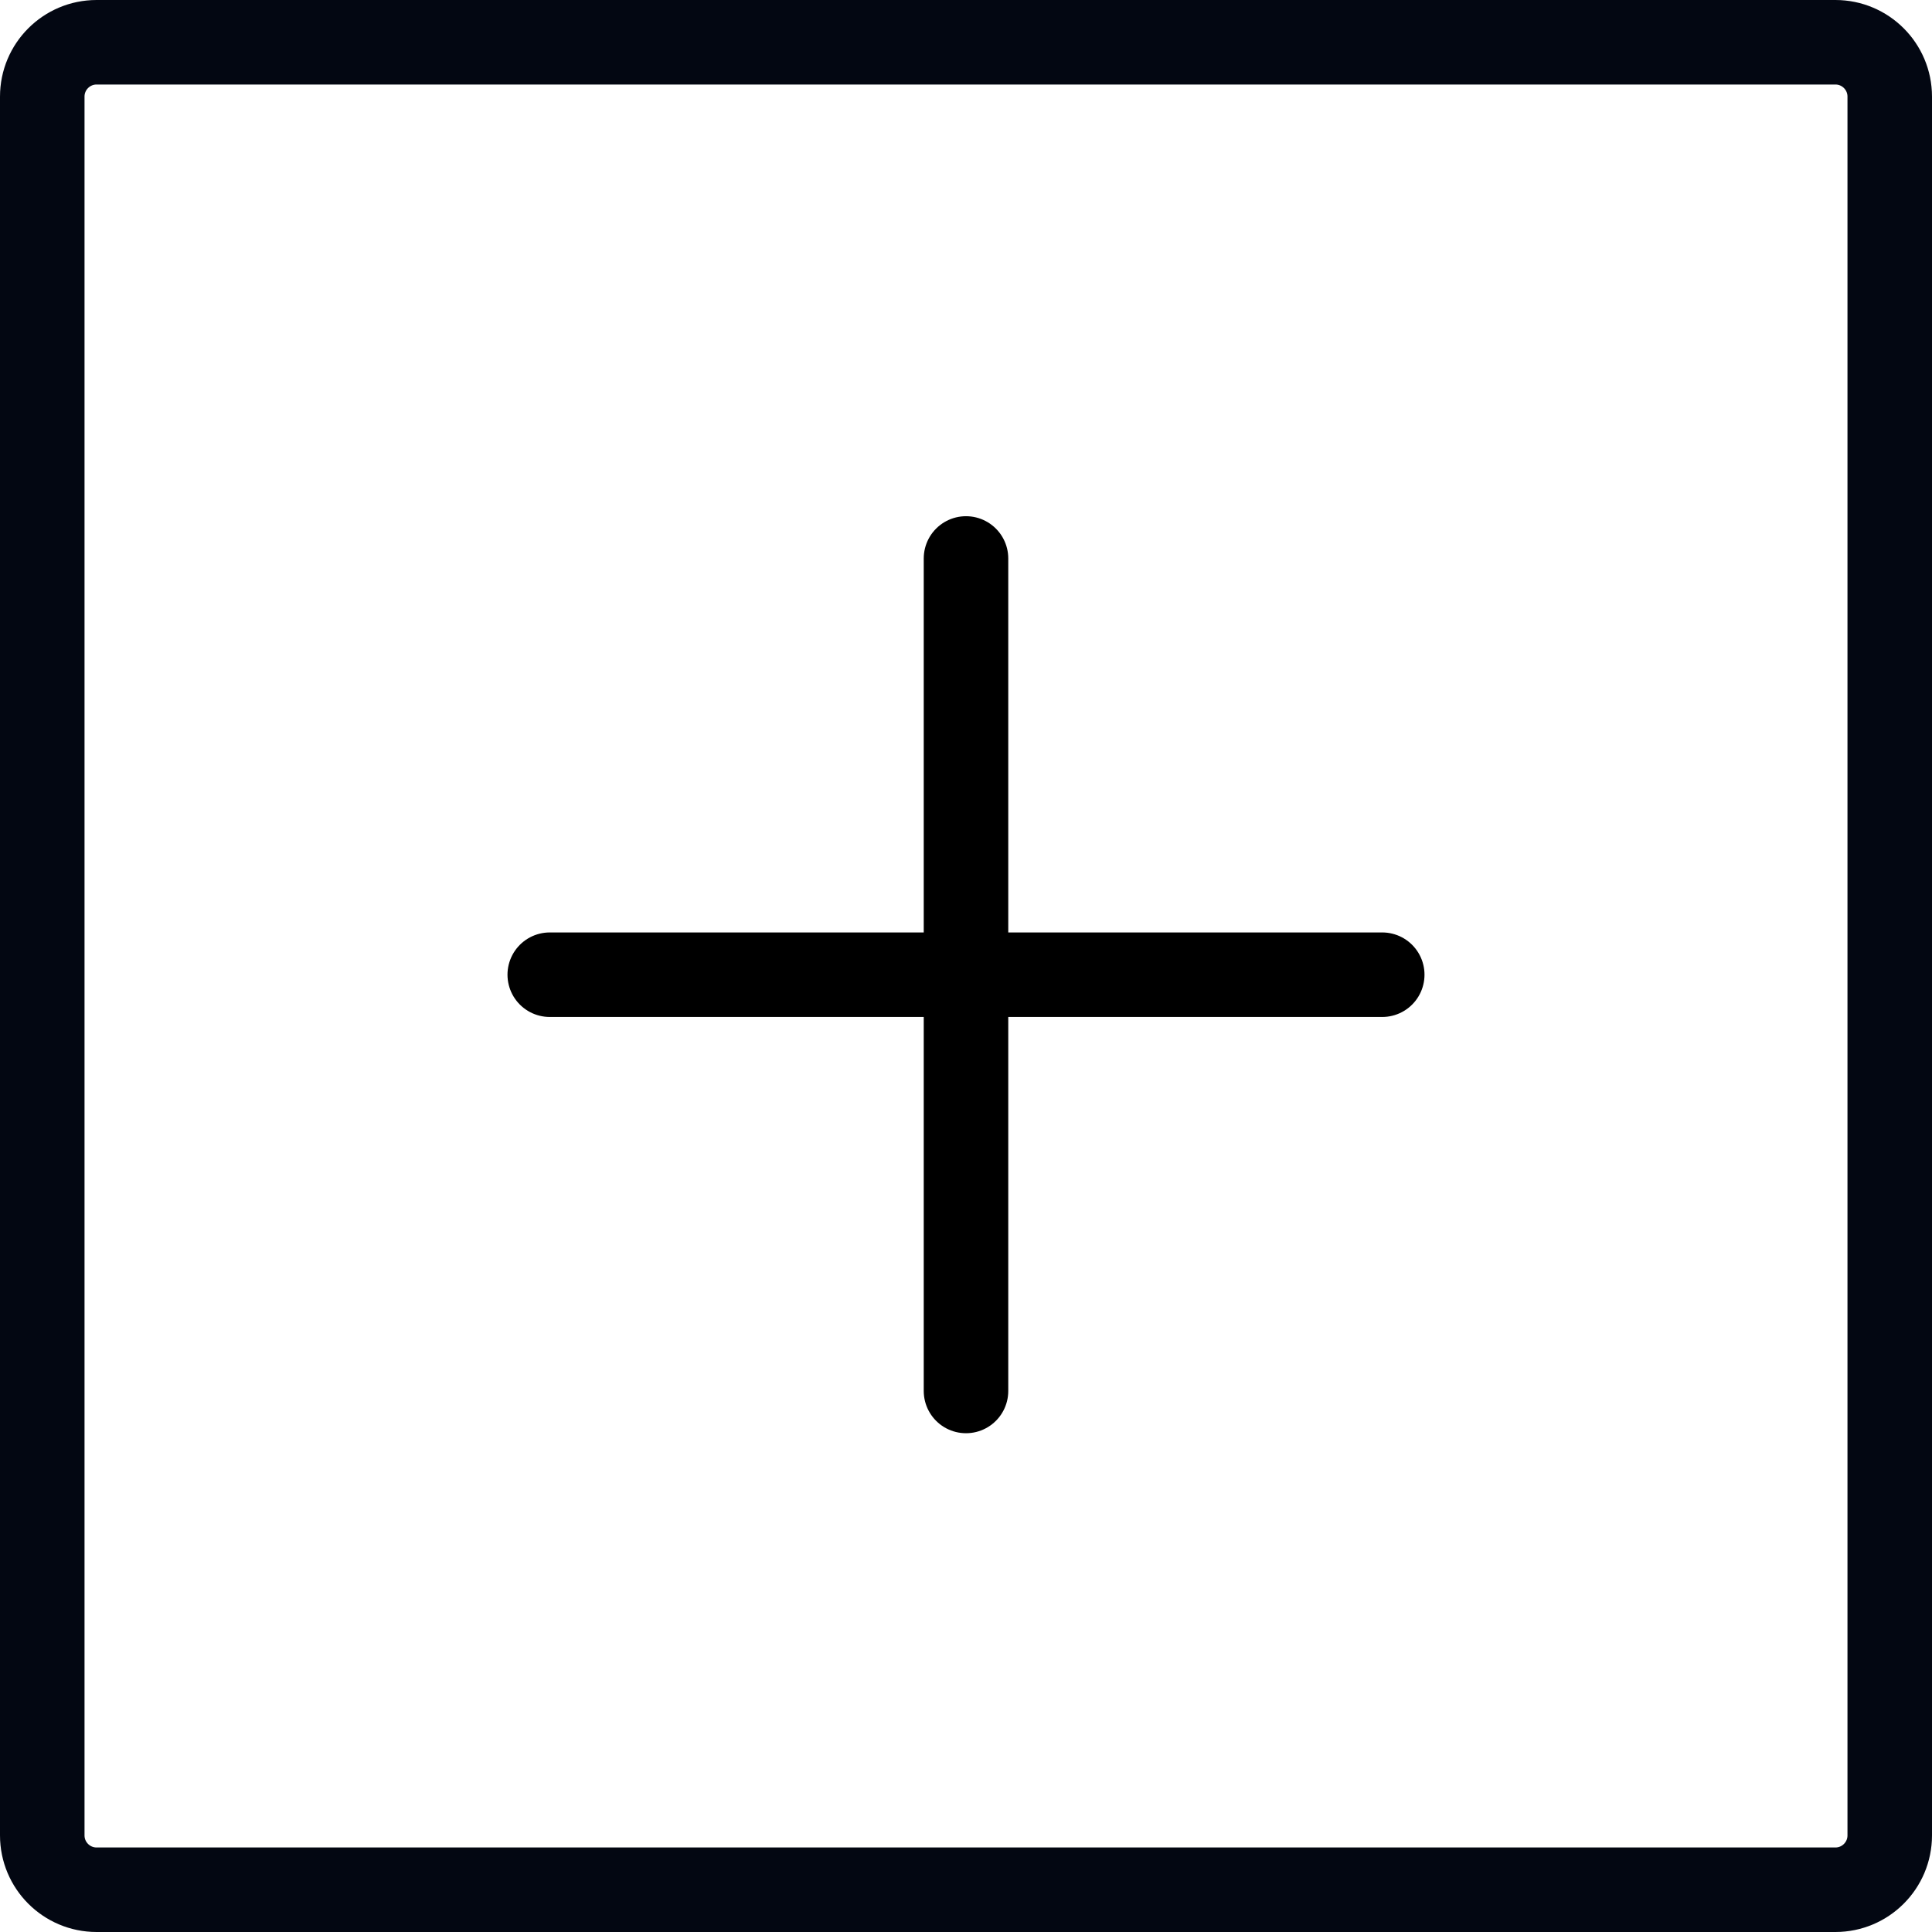
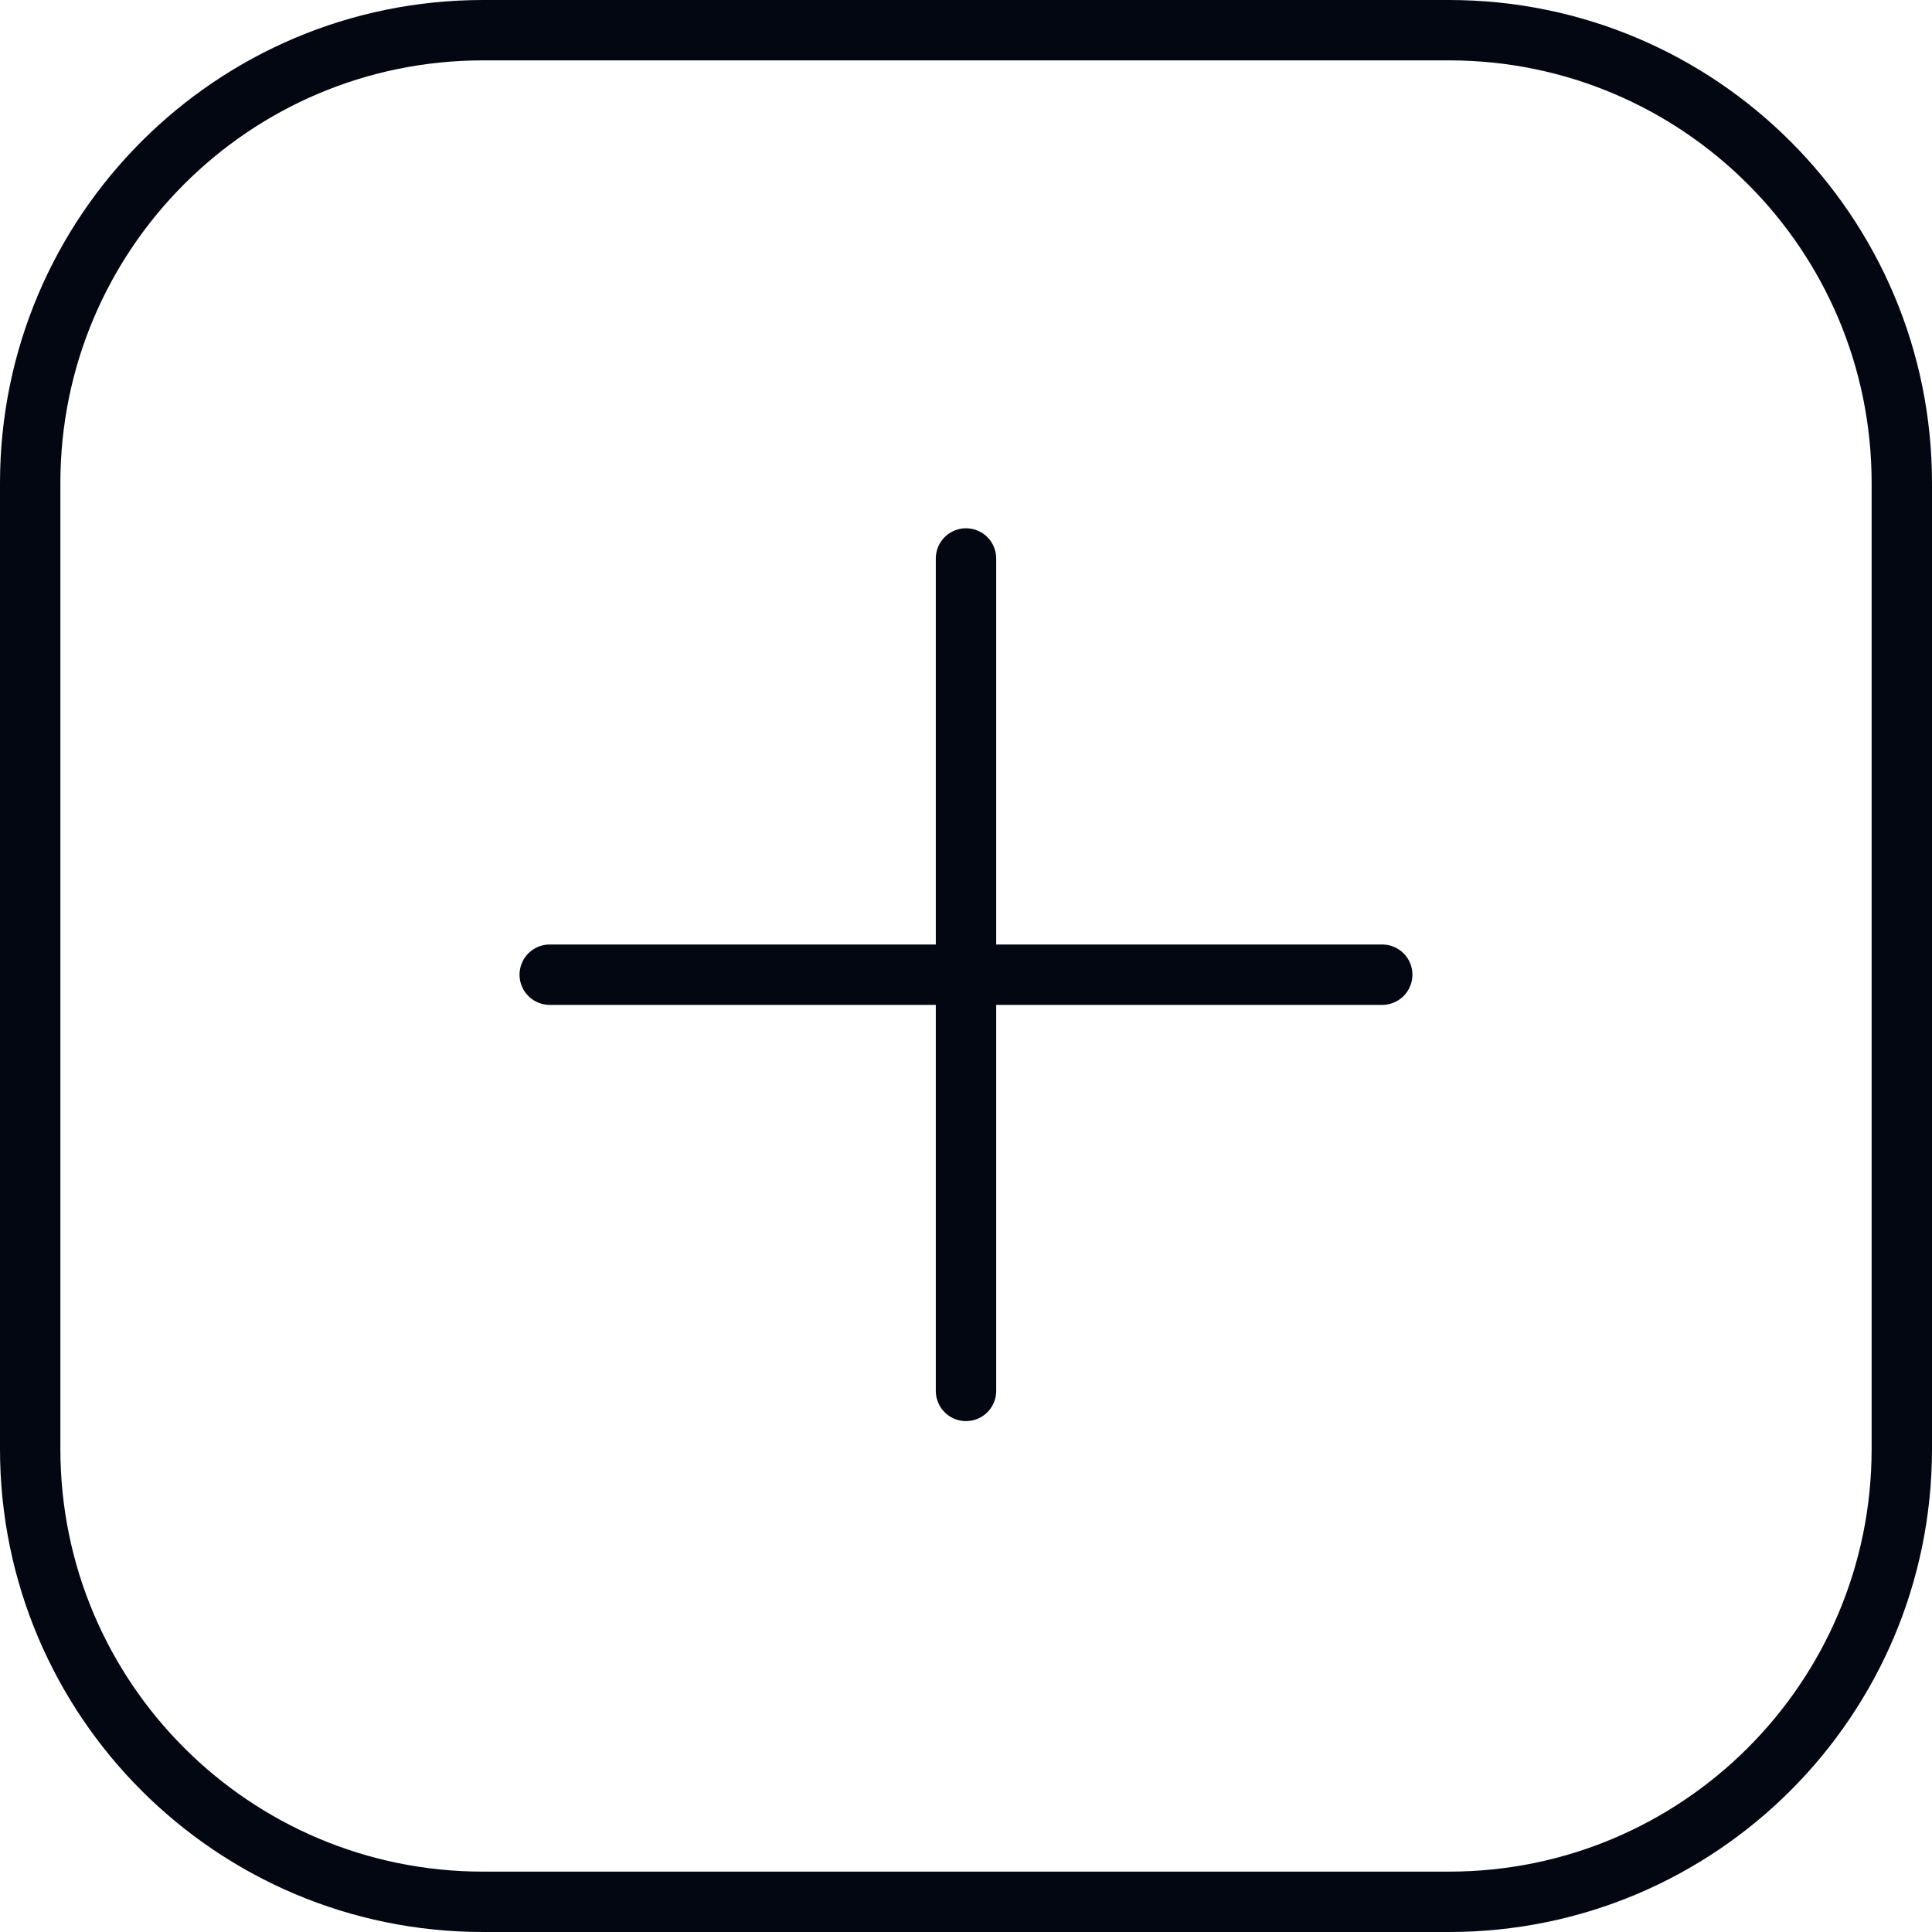
- <svg xmlns="http://www.w3.org/2000/svg" width="160" height="160" viewBox="0 0 160 160" fill="none">
-   <rect x="3.5" y="3.5" width="153" height="153" rx="4.5" stroke="#030712" stroke-width="7" />
-   <path d="M80 46.25L80 80.721M80 80.721L45.528 80.721M80 80.721L80 115.193M80 80.721L114.471 80.721" stroke="black" stroke-width="7" stroke-linecap="round" stroke-linejoin="round" />
+ <svg xmlns="http://www.w3.org/2000/svg" width="32" height="32" viewBox="0 0 32 32" fill="none">
+   <rect x="0.5" y="0.5" width="31" height="31" rx="7.5" stroke="#030712" />
+   <path d="M16 9.25L16 16.144M16 16.144L9.105 16.144M16 16.144L16 23.038M16 16.144L22.894 16.144" stroke="#030712" stroke-linecap="round" stroke-linejoin="round" />
</svg>
